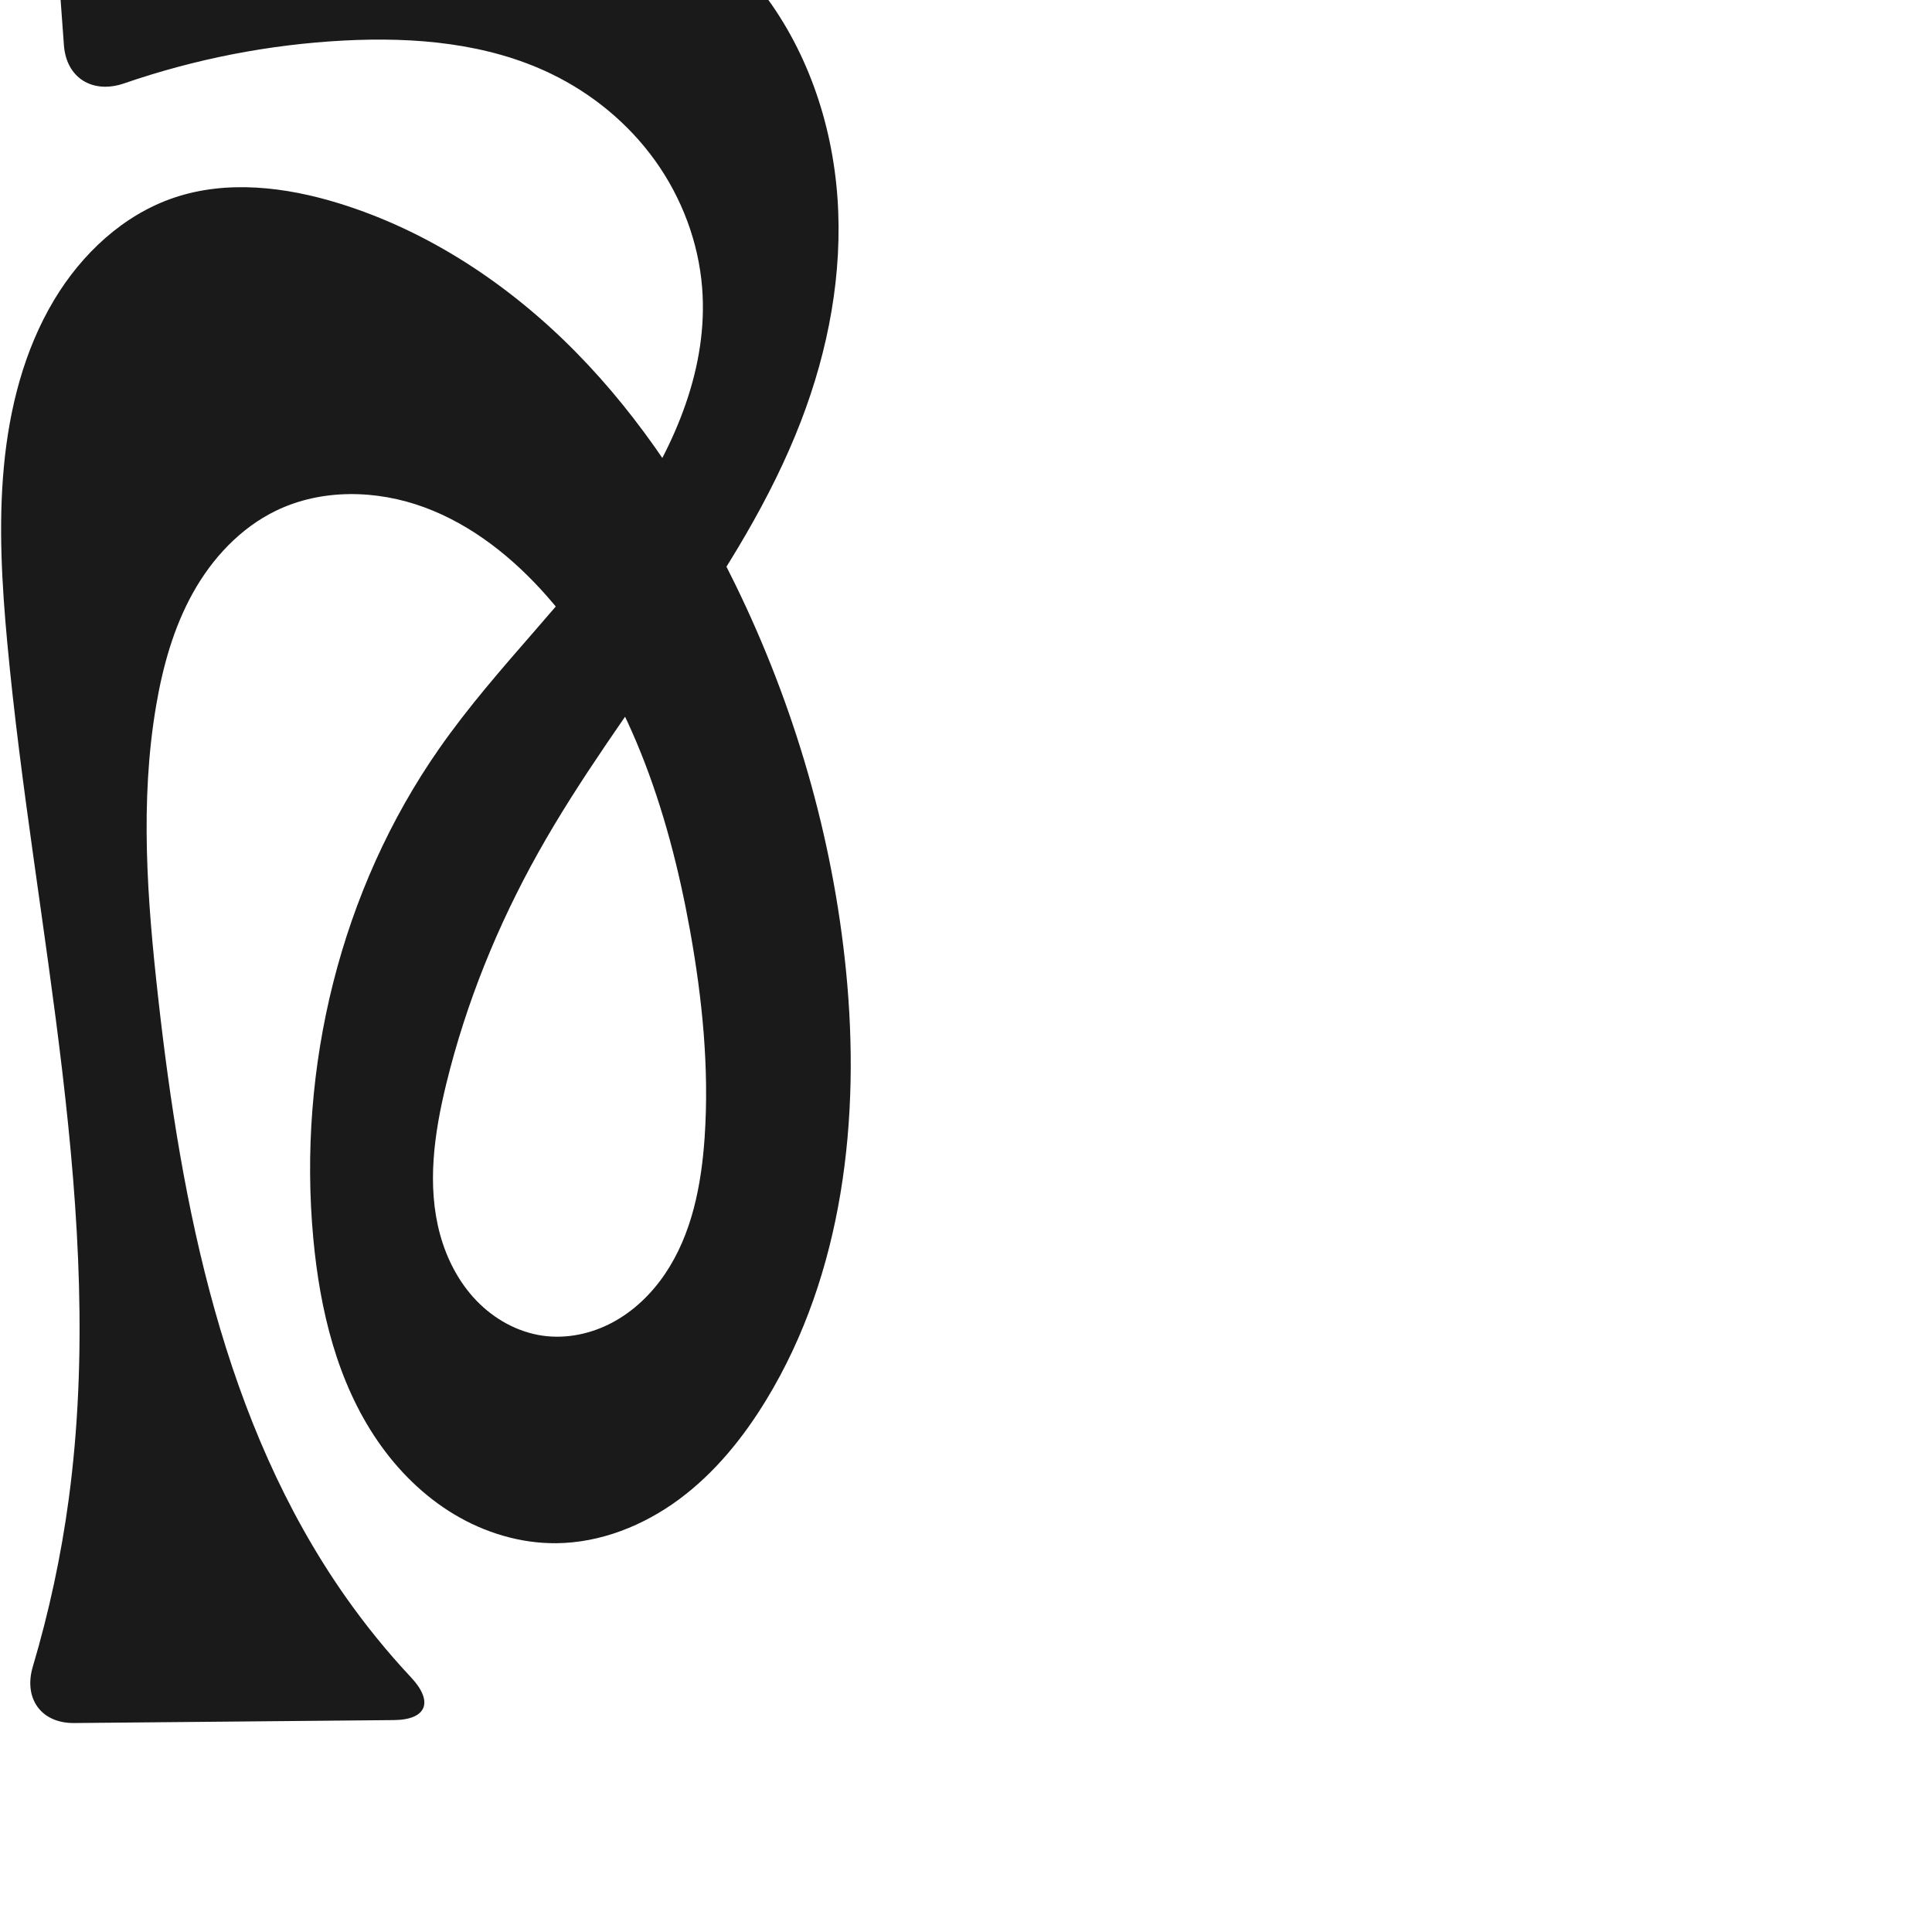
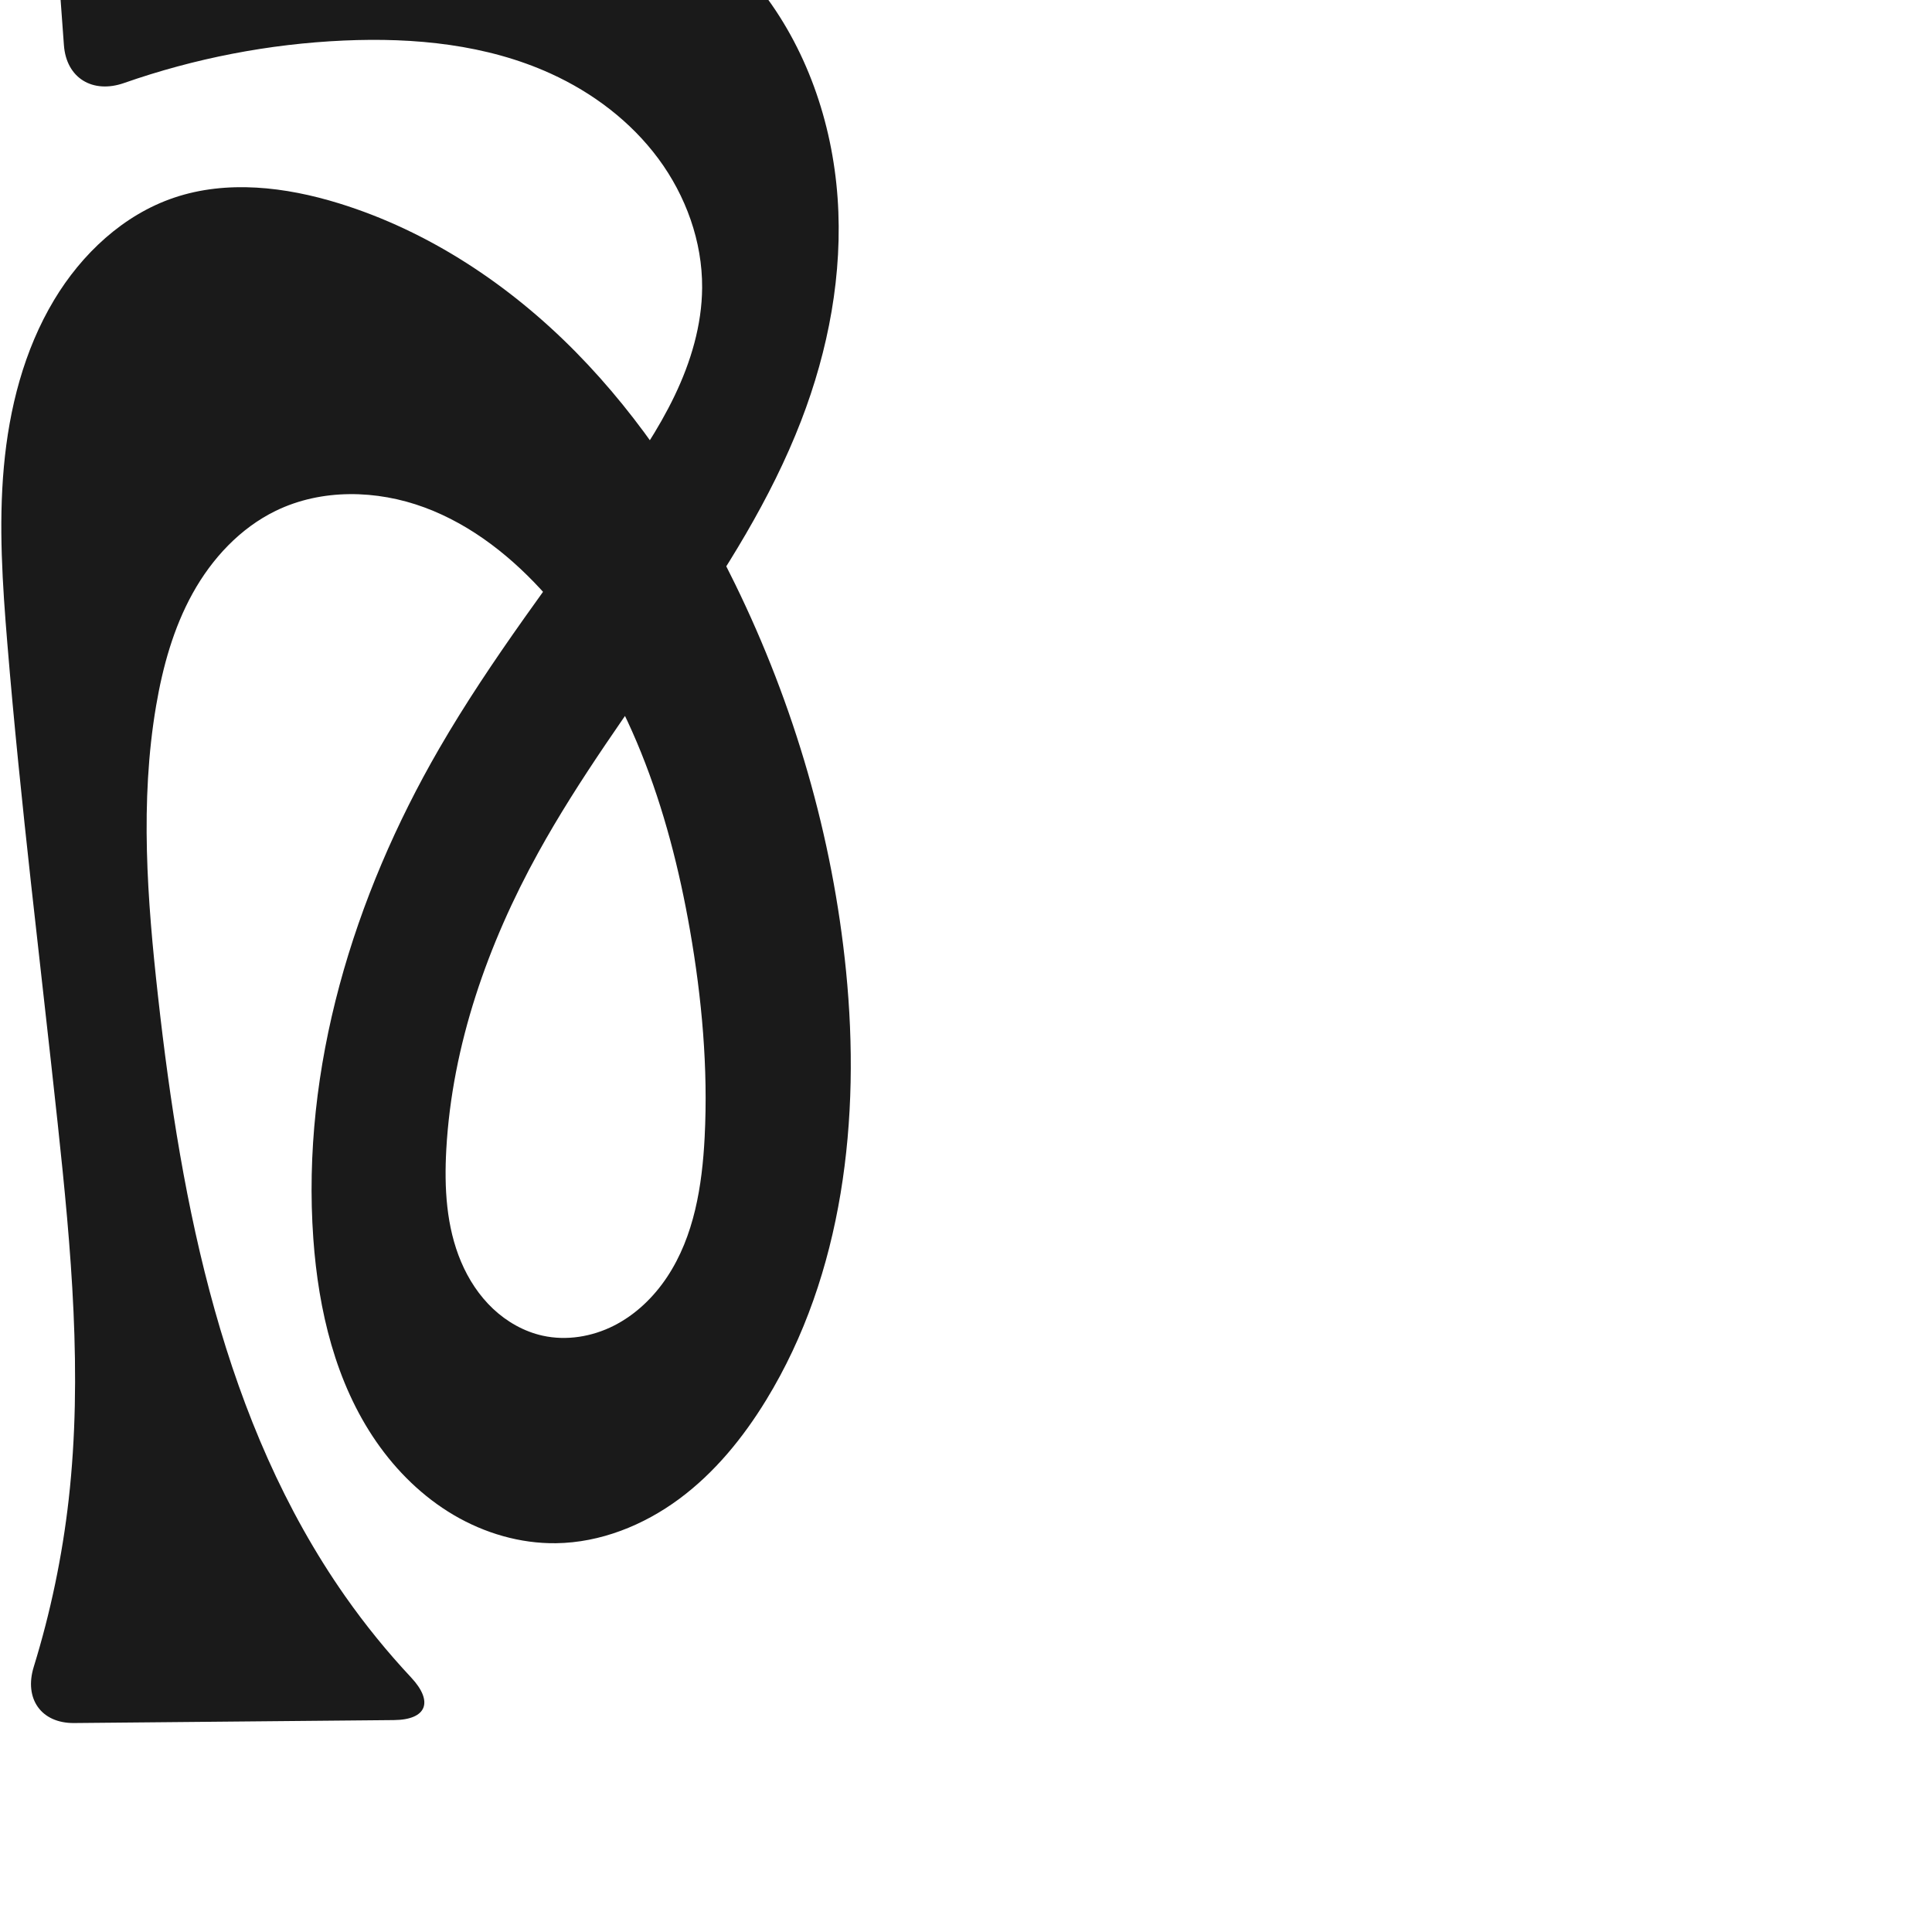
<svg xmlns="http://www.w3.org/2000/svg" xml:space="preserve" width="1000" height="1000" version="1.1" style="clip-rule:evenodd;fill-rule:evenodd;image-rendering:optimizeQuality;shape-rendering:geometricPrecision;text-rendering:geometricPrecision" viewBox="0 0 1000 1000" id="svg10">
  <defs id="defs4">
    <style type="text/css" id="style2">
   
    .fil0 {fill:#EF7F1A;fill-rule:nonzero}
   
  </style>
  </defs>
-   <path id="path1210-6" style="display:inline;fill:#1a1a1a;fill-rule:nonzero;stroke:none;stroke-width:2.101px;stroke-linecap:butt;stroke-linejoin:miter;stroke-opacity:1" d="m 437.912,502.617 c 7.55,76.225 -1.481,156.55 -41.308,221.98 -11.921,19.585 -26.63,37.757 -45.053,51.406 -18.423,13.649 -40.778,22.583 -63.706,22.763 -18.487,0.145 -36.844,-5.41 -52.705,-14.908 -15.862,-9.498 -29.27,-22.843 -39.727,-38.089 -20.914,-30.492 -29.808,-67.749 -33.235,-104.565 -8.26,-88.746 14.099,-180.621 65.126,-253.698 30.211,-43.266 69.685,-79.505 99.253,-123.214 23.066,-34.098 40.136,-74.361 36.865,-115.398 C 361.542,125.298 352.869,102.346 339.07,83.113 325.271,63.881 306.421,48.38 285.094,38.111 252.178,22.261 214.499,19.074 178.015,20.983 139.314,23.007 100.907,30.511 64.272,43.148 48.078,48.734 34.337,40.501 33.086,23.413 l -5.632,-76.955 c -1.251,-17.088 11.588,-29.854 28.71,-29.213 15.585,0.583 31.187,0.734 46.781,0.453 53.527,-0.964 107.594,-6.977 160.251,2.685 49.895,9.156 98.161,33.456 129.688,73.198 24.421,30.785 37.812,69.602 40.59,108.799 2.778,39.197 -4.723,78.74 -18.816,115.421 -31.346,81.588 -93.374,147.251 -136.069,223.516 -21.027,37.56 -37.371,77.809 -47.589,119.625 -6.25,25.577 -10.165,52.661 -3.213,78.057 3.476,12.698 9.715,24.758 18.848,34.24 9.133,9.482 21.246,16.271 34.281,18.116 12.323,1.745 25.101,-0.974 36.078,-6.839 10.978,-5.865 20.191,-14.77 27.174,-25.073 13.966,-20.606 18.882,-46.037 20.56,-70.872 2.42,-35.824 -1.236,-71.837 -7.609,-107.172 -11.261,-62.433 -32.07,-125.154 -73.984,-172.776 -17.431,-19.805 -38.66,-36.859 -63.406,-46.007 -24.746,-9.148 -53.27,-9.764 -76.993,1.781 -18.442,8.976 -33.043,24.737 -42.987,42.676 -9.945,17.938 -15.503,38.012 -18.946,58.232 -8.44,49.563 -4.592,100.349 0.978,150.316 12.144,108.952 33.92,220.838 96.872,310.589 10.375,14.791 21.793,28.85 34.138,42.042 11.704,12.508 8.196,21.904 -8.937,22.063 L 38.369,891.841 C 21.235,891.999 12.105,879.065 16.984,862.642 25.396,834.327 31.615,805.36 35.558,776.086 55.394,628.833 17.508,480.752 3.78,332.805 0.97,302.522 -0.825,272 1.992,241.718 4.803,211.506 12.4,181.306 27.993,155.275 42.273,131.437 63.793,111.196 90.124,102.315 c 27.405,-9.243 57.658,-5.608 85.293,2.924 46.562,14.377 88.372,42.212 122.566,76.932 34.194,34.719 61.026,76.185 82.432,119.962 30.702,62.786 50.609,130.933 57.498,200.483 z" />
+   <path id="path1210-6" style="display:inline;fill:#1a1a1a;fill-rule:nonzero;stroke:none;stroke-width:2.101px;stroke-linecap:butt;stroke-linejoin:miter;stroke-opacity:1" d="m 437.912,502.617 c 7.587,76.232 -1.354,156.615 -41.308,221.98 -11.95,19.55 -26.695,37.667 -45.117,51.292 -18.422,13.624 -40.731,22.569 -63.641,22.877 -18.547,0.249 -37.003,-5.175 -52.989,-14.582 -15.987,-9.407 -29.54,-22.704 -40.09,-37.96 -21.101,-30.512 -29.944,-68.018 -32.588,-105.021 -6.316,-88.393 20.737,-176.998 65.126,-253.698 26.972,-46.605 60.139,-89.265 91.253,-133.214 11.213,-15.839 22.217,-31.941 30.611,-49.439 8.394,-17.498 14.138,-36.553 14.254,-55.959 0.143,-23.912 -8.427,-47.548 -22.654,-66.767 C 326.542,62.907 306.856,48.021 285.094,38.111 251.887,22.989 214.467,19.363 178.015,20.983 139.276,22.704 100.8,30.159 64.202,42.969 48.034,48.628 34.337,40.501 33.086,23.413 l -5.632,-76.955 c -1.251,-17.088 11.588,-29.853 28.71,-29.213 15.585,0.583 31.187,0.734 46.781,0.453 53.527,-0.966 107.595,-6.983 160.251,2.685 49.892,9.16 98.148,33.469 129.688,73.198 24.436,30.781 37.86,69.594 40.65,108.797 2.79,39.203 -4.721,78.759 -18.875,115.423 -31.475,81.535 -93.849,146.991 -136.069,223.516 -26.116,47.336 -44.576,99.646 -47.589,153.625 -1.1,19.705 -0.034,40.009 7.665,58.18 3.85,9.086 9.355,17.531 16.538,24.297 7.182,6.766 16.076,11.811 25.712,13.936 12.335,2.72 25.522,0.528 36.794,-5.172 11.272,-5.7 20.67,-14.765 27.642,-25.297 13.944,-21.065 18.09,-47.087 19.376,-72.316 1.826,-35.843 -1.435,-71.818 -7.609,-107.172 -10.917,-62.513 -31.99,-125.199 -73.984,-172.776 -17.456,-19.776 -38.68,-36.819 -63.419,-45.972 -24.739,-9.153 -53.257,-9.788 -76.98,1.747 -18.446,8.969 -33.05,24.731 -42.994,42.671 -9.944,17.94 -15.498,38.016 -18.939,58.236 -8.434,49.564 -4.59,100.349 0.978,150.316 12.14,108.953 33.919,220.838 96.872,310.589 10.375,14.791 21.794,28.85 34.138,42.042 11.704,12.508 8.196,21.904 -8.937,22.063 l -165.483,1.528 c -17.133,0.158 -25.965,-12.669 -20.916,-29.04 8.715,-28.258 14.791,-57.33 18.106,-86.715 7.284,-64.576 1.244,-129.85 -5.686,-194.465 C 20.979,498.7 10.623,415.92 3.78,332.805 1.286,302.5 -0.74,272.003 1.992,241.718 4.719,211.494 12.379,181.298 27.993,155.275 42.289,131.448 63.796,111.201 90.124,102.315 c 27.404,-9.249 57.658,-5.61 85.293,2.924 46.561,14.38 88.372,42.213 122.568,76.931 34.196,34.718 61.029,76.183 82.43,119.963 30.693,62.789 50.576,130.938 57.498,200.483 z" />
</svg>
